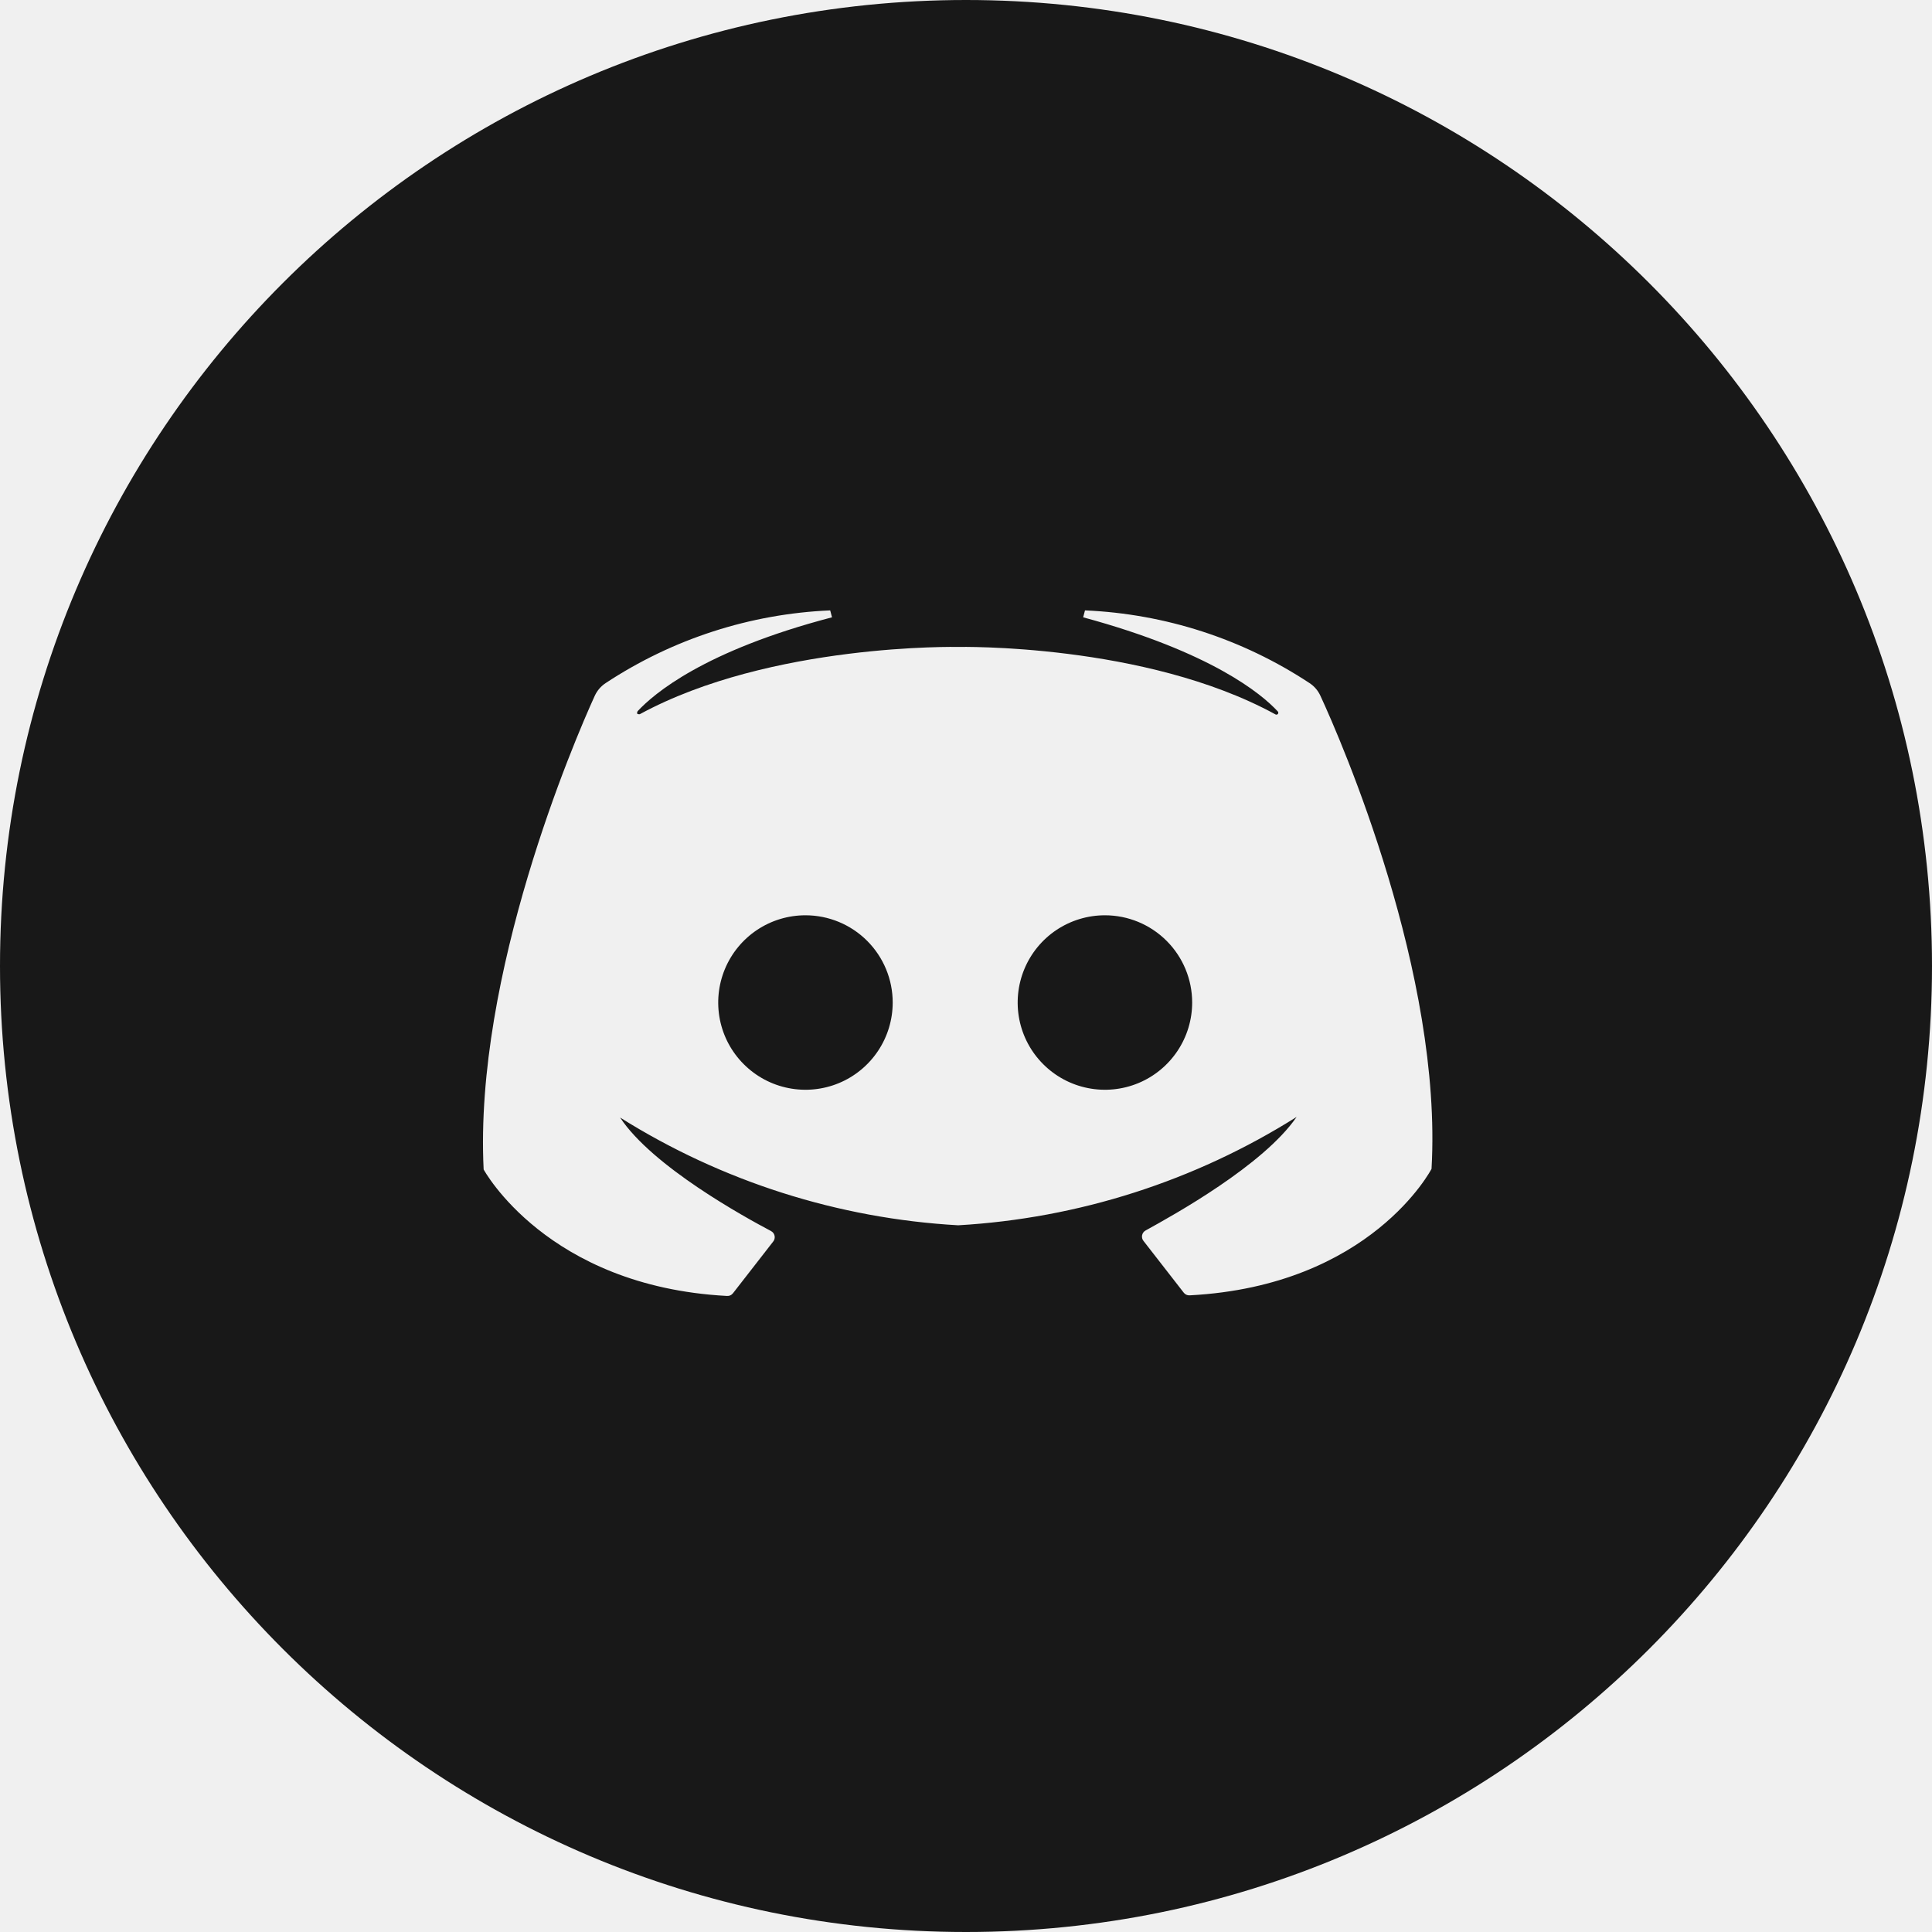
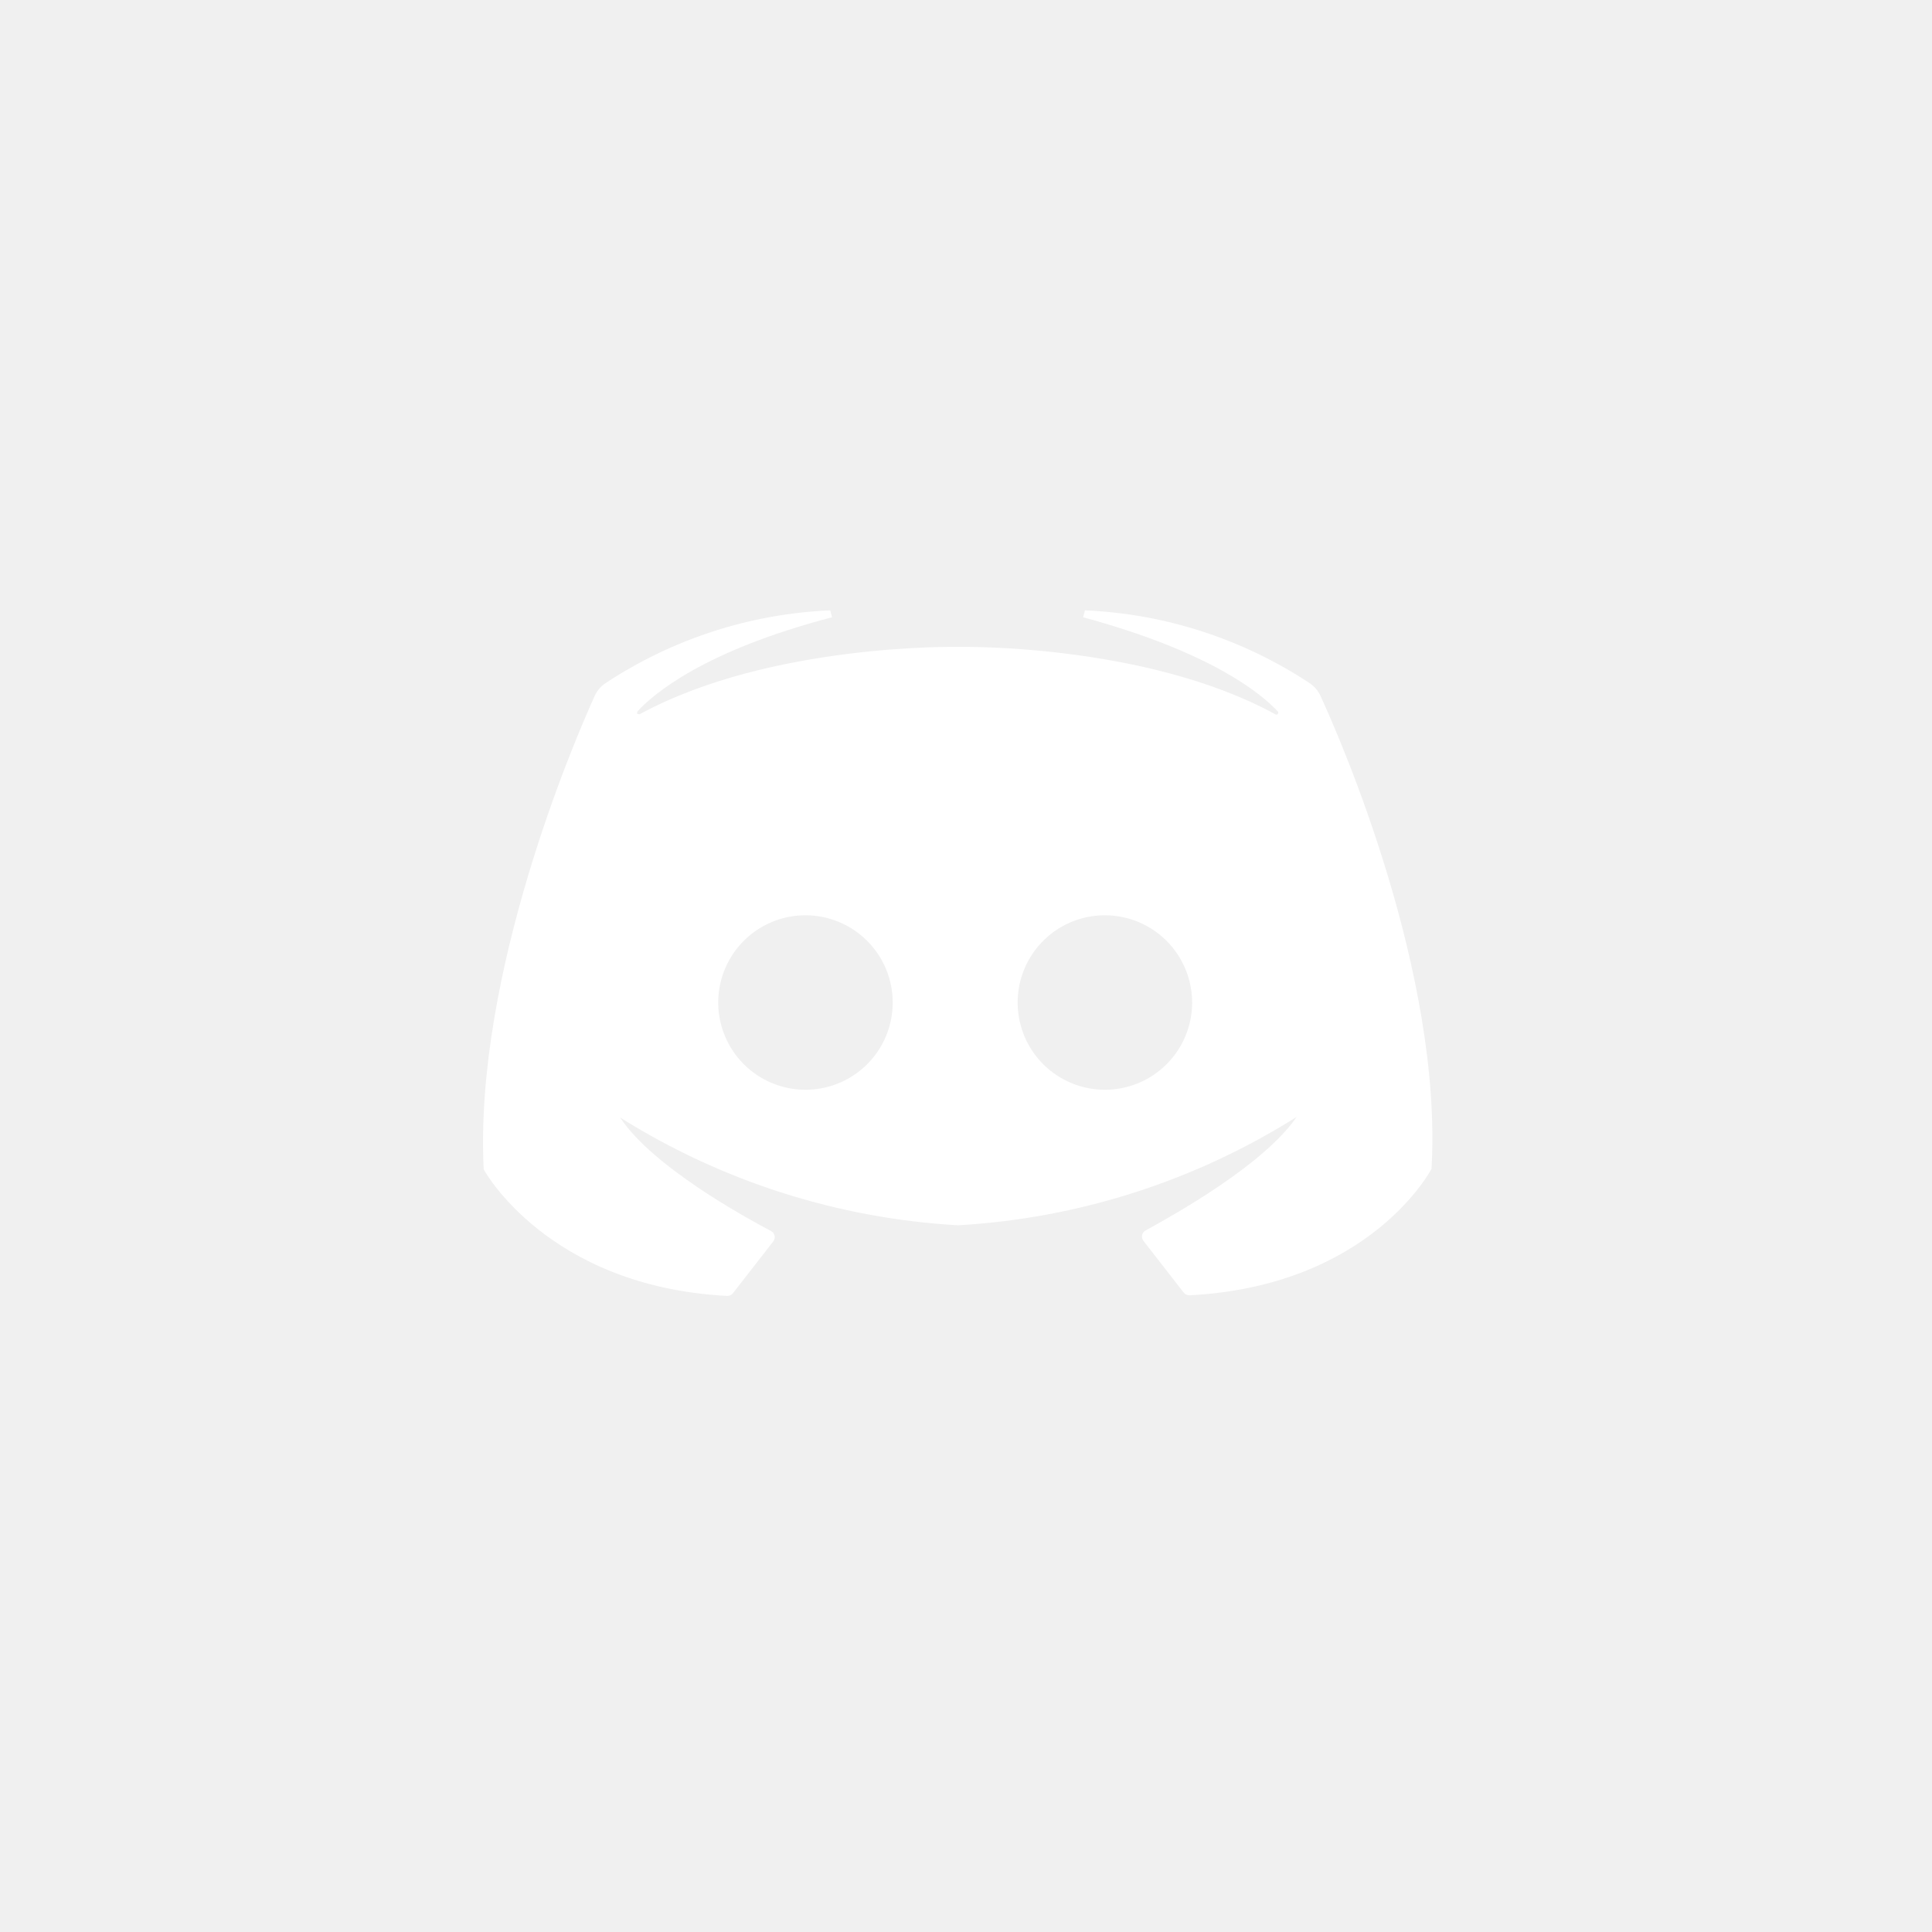
- <svg xmlns="http://www.w3.org/2000/svg" width="48" height="48" viewBox="0 0 48 48" fill="none">
-   <path d="M29.253 26.112C29.015 26.468 28.677 26.746 28.281 26.91C27.885 27.074 27.449 27.117 27.028 27.033C26.608 26.95 26.222 26.743 25.919 26.44C25.615 26.137 25.409 25.751 25.325 25.33C25.242 24.91 25.285 24.474 25.449 24.078C25.613 23.682 25.891 23.343 26.247 23.105C26.604 22.867 27.023 22.74 27.451 22.74C28.026 22.74 28.577 22.968 28.984 23.375C29.39 23.781 29.619 24.332 29.619 24.907C29.619 25.336 29.492 25.755 29.253 26.112Z" fill="#181818" />
-   <path d="M20.011 22.74C19.582 22.74 19.163 22.867 18.807 23.105C18.451 23.343 18.173 23.682 18.009 24.078C17.845 24.474 17.802 24.91 17.885 25.33C17.969 25.751 18.175 26.137 18.479 26.44C18.782 26.743 19.168 26.95 19.588 27.033C20.009 27.117 20.445 27.074 20.841 26.91C21.237 26.746 21.575 26.468 21.813 26.112C22.052 25.755 22.179 25.336 22.179 24.907C22.179 24.332 21.95 23.781 21.544 23.375C21.137 22.968 20.586 22.74 20.011 22.74Z" fill="#181818" />
-   <path fill-rule="evenodd" clip-rule="evenodd" d="M24 48C37.255 48 48 37.255 48 24C48 10.745 37.255 0 24 0C10.745 0 0 10.745 0 24C0 37.255 10.745 48 24 48ZM32.806 17.288C32.748 17.159 32.654 17.05 32.536 16.972C30.875 15.875 28.946 15.25 26.956 15.165L26.911 15.337C30.099 16.2 31.344 17.242 31.741 17.67C31.747 17.674 31.751 17.679 31.754 17.685C31.756 17.69 31.758 17.696 31.759 17.702C31.76 17.715 31.757 17.727 31.749 17.738C31.741 17.747 31.729 17.754 31.717 17.755C31.704 17.757 31.691 17.753 31.681 17.745C28.441 15.975 23.806 16.073 23.806 16.073C23.806 16.073 19.149 15.975 15.894 17.745C15.877 17.745 15.861 17.745 15.848 17.741C15.827 17.735 15.818 17.717 15.841 17.67C16.239 17.242 17.484 16.17 20.671 15.337L20.626 15.165C18.637 15.25 16.708 15.875 15.046 16.972C14.928 17.05 14.835 17.159 14.776 17.288C14.266 18.405 11.776 24.21 12.016 29.055C12.016 29.055 13.584 31.957 18.054 32.197C18.084 32.2 18.113 32.196 18.141 32.184C18.169 32.172 18.193 32.153 18.211 32.13L19.209 30.847C19.225 30.828 19.237 30.804 19.243 30.78C19.249 30.755 19.25 30.729 19.245 30.704C19.24 30.679 19.229 30.655 19.214 30.634C19.207 30.625 19.199 30.616 19.19 30.609C19.18 30.6 19.169 30.592 19.156 30.585C18.489 30.232 16.209 28.98 15.406 27.765C17.935 29.352 20.825 30.274 23.806 30.442C26.791 30.27 29.684 29.344 32.214 27.75C31.39 28.952 29.15 30.191 28.485 30.558L28.464 30.57C28.441 30.582 28.421 30.599 28.406 30.619C28.391 30.64 28.38 30.664 28.375 30.689C28.37 30.714 28.371 30.74 28.377 30.765C28.383 30.79 28.395 30.813 28.411 30.832L29.409 32.115C29.416 32.125 29.425 32.133 29.434 32.141C29.448 32.153 29.463 32.162 29.479 32.169C29.496 32.176 29.515 32.181 29.533 32.182C29.544 32.183 29.555 32.183 29.566 32.182C34.066 31.942 35.566 29.04 35.566 29.04C35.844 24.21 33.324 18.405 32.806 17.288Z" fill="#181818" />
+ <svg xmlns="http://www.w3.org/2000/svg" fill="none" height="48" viewBox="0 0 48 48" width="48">
+   <path clip-rule="evenodd" d="m32.536 16.972c.118.078.211.187.27.315.517 1.117 3.038 6.922 2.76 11.752 0 0-1.5 2.902-6 3.142-.011.001-.022.001-.033 0-.019-.002-.037-.006-.054-.014-.016-.007-.031-.016-.044-.027-.009-.008-.018-.017-.026-.026l-.998-1.282c-.016-.02-.028-.043-.034-.068-.006-.025-.007-.051-.002-.076.005-.025.016-.049.031-.069.015-.021.035-.037.058-.049l.021-.012c.665-.368 2.905-1.606 3.729-2.808-2.53 1.594-5.423 2.52-8.408 2.692-2.981-.169-5.871-1.09-8.4-2.678.802 1.215 3.082 2.467 3.75 2.82.012.007.024.015.034.024.009.008.017.016.024.025.015.021.026.044.031.069.005.025.004.051-.002.076-.006.025-.018.048-.034.068l-.998 1.282c-.019.023-.043.042-.07.054-.028.012-.058.017-.087.014-4.47-.24-6.037-3.143-6.037-3.143-.24-4.845 2.25-10.65 2.76-11.767.059-.128.152-.238.27-.315 1.662-1.097 3.591-1.722 5.58-1.807l.045.172c-3.188.833-4.433 1.905-4.83 2.333-.024.047-.015.065.007.071.012.004.029.004.045.004 3.255-1.77 7.912-1.672 7.912-1.672s4.635-.097 7.875 1.672c.01.008.023.012.035.01.013-.001.024-.008.032-.018.008-.01.012-.023.01-.035-.001-.006-.003-.012-.005-.017-.003-.006-.007-.011-.013-.015-.397-.427-1.643-1.47-4.83-2.333l.045-.172c1.99.085 3.918.71 5.58 1.807zm-12.525 5.768c-.429 0-.848.127-1.204.365-.356.238-.634.577-.798.973-.164.396-.207.832-.123 1.252s.29.807.593 1.11c.303.303.689.509 1.11.593.42.084.856.041 1.252-.123.396-.164.735-.442.973-.798.238-.356.365-.775.365-1.204 0-.575-.228-1.126-.635-1.533-.406-.406-.958-.635-1.533-.635zm9.242 3.372c-.238.356-.577.634-.973.798-.396.164-.832.207-1.252.123-.42-.084-.807-.29-1.11-.593-.303-.303-.51-.69-.593-1.11s-.041-.856.123-1.252c.164-.396.442-.735.798-.973.356-.238.775-.365 1.204-.365.575 0 1.126.228 1.533.635.406.406.635.958.635 1.533 0 .429-.127.848-.365 1.204z" fill="#fff" fill-rule="evenodd" />
</svg>
